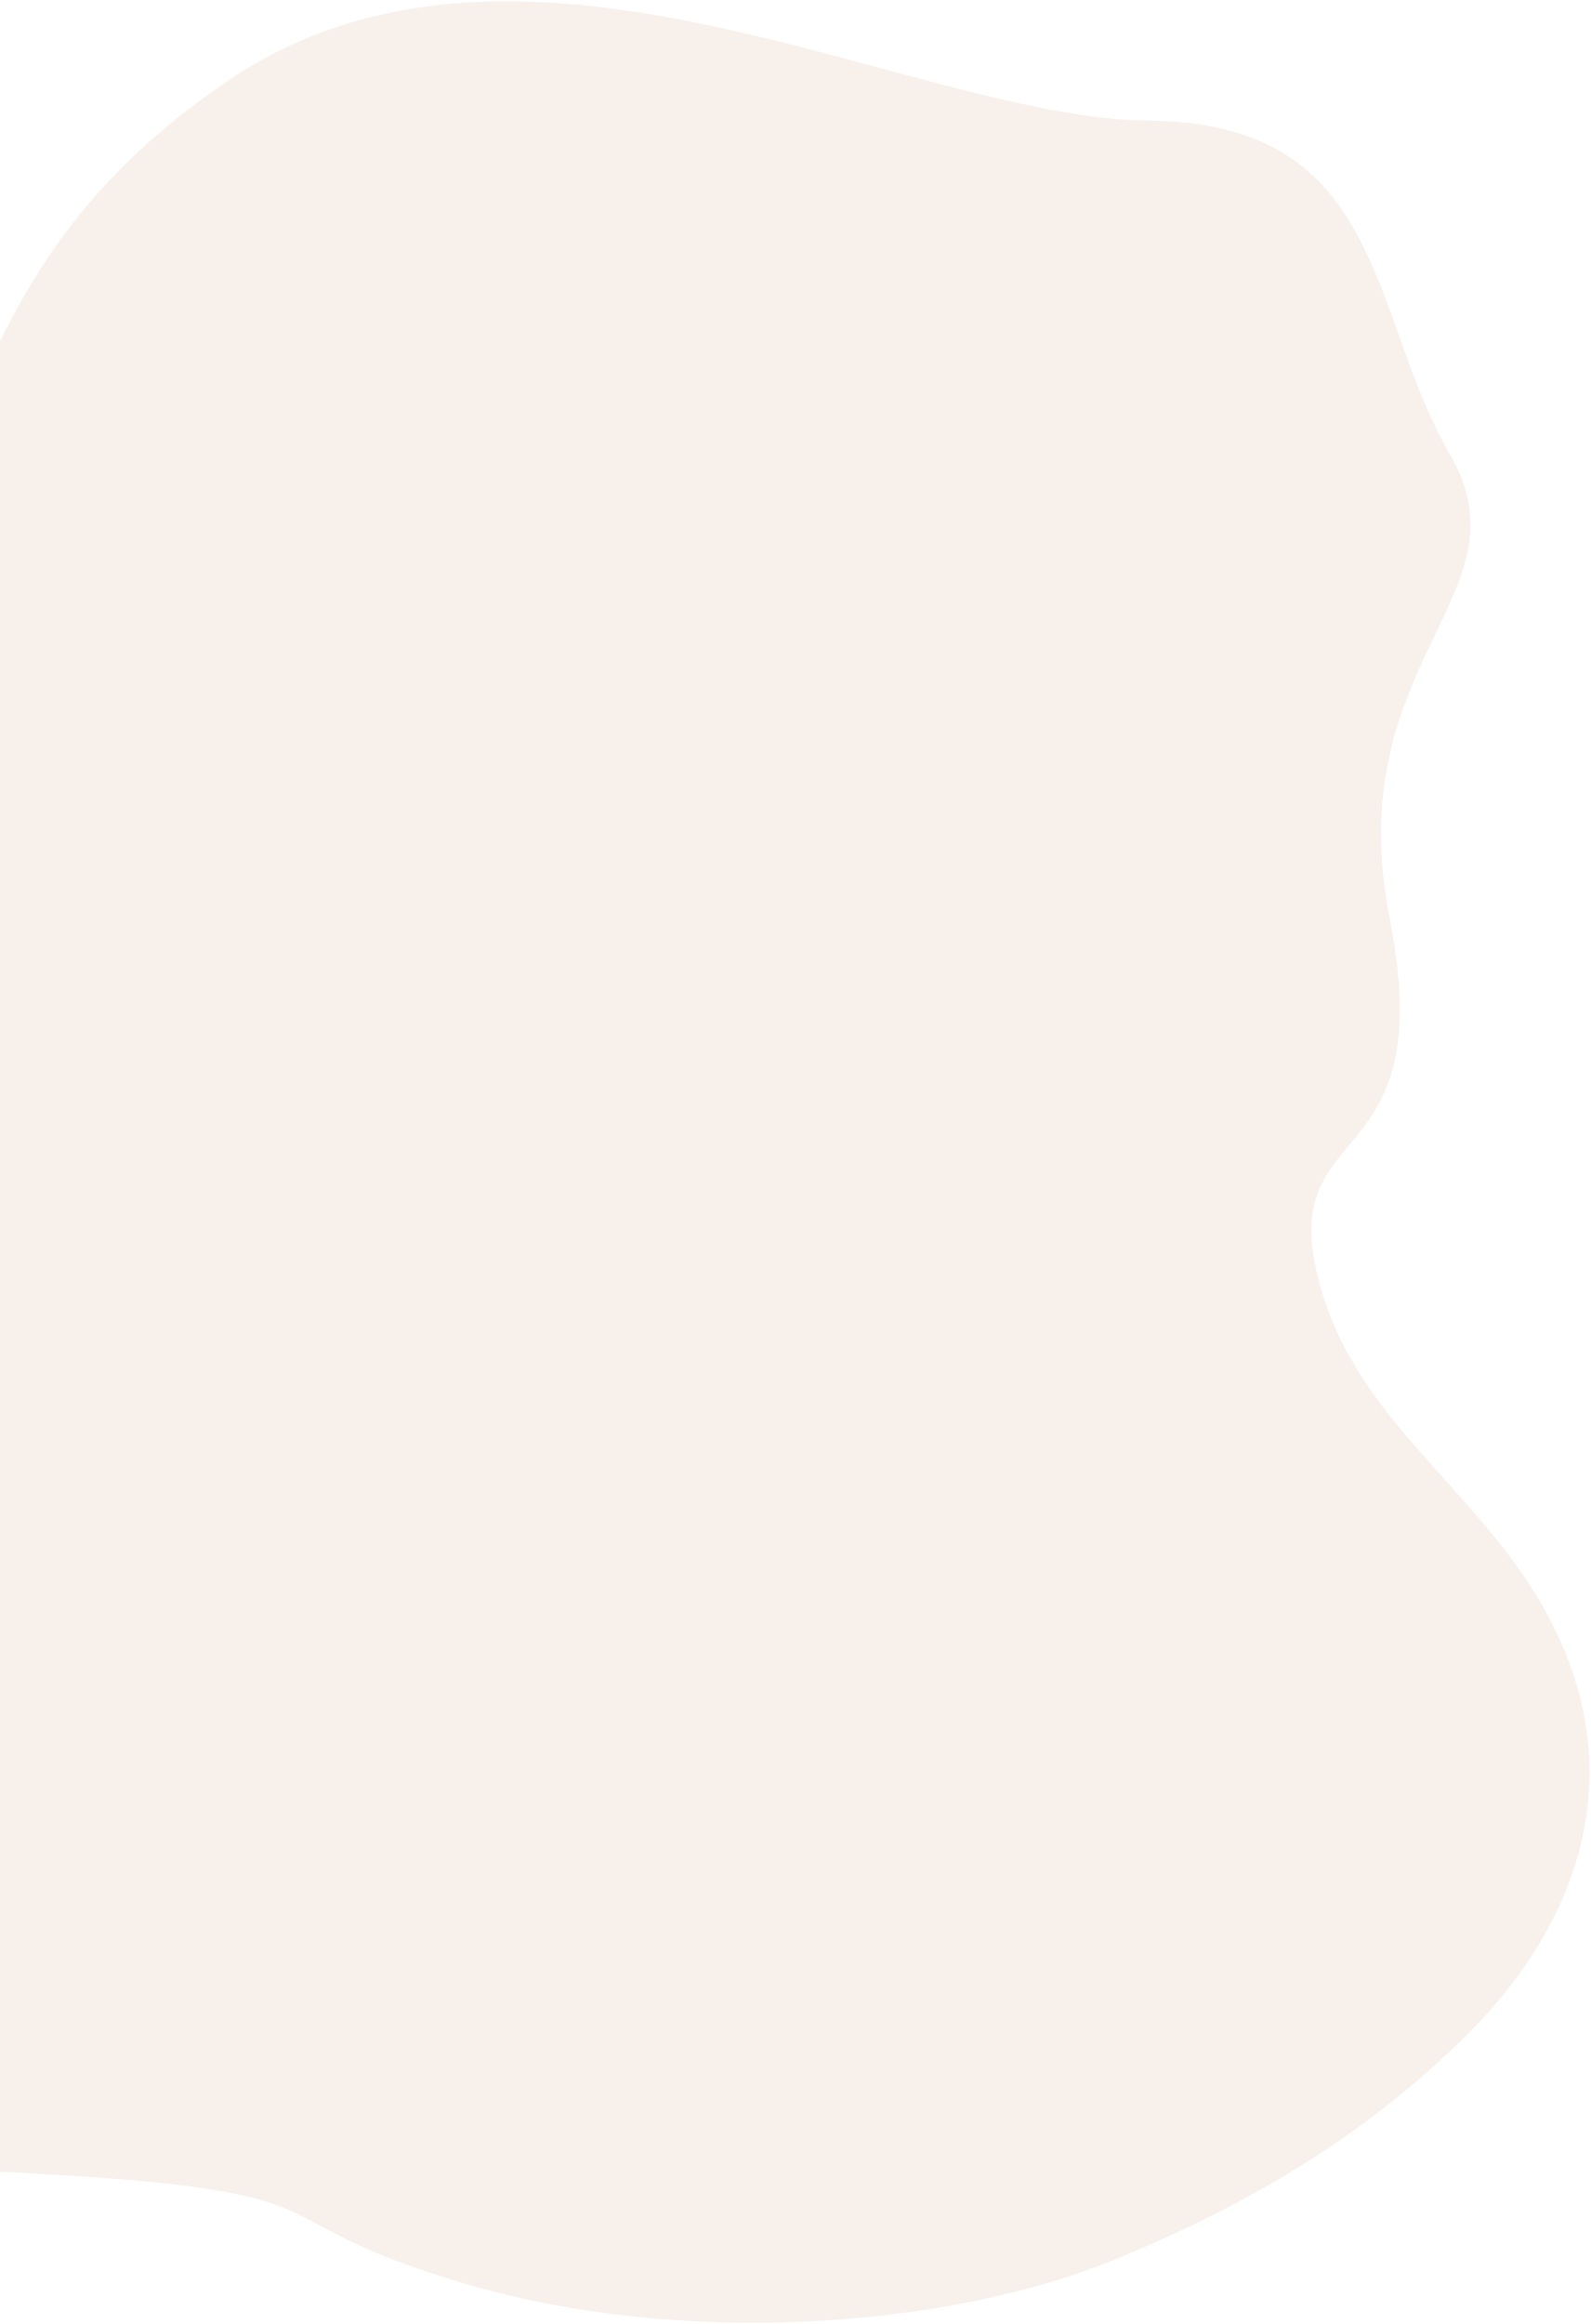
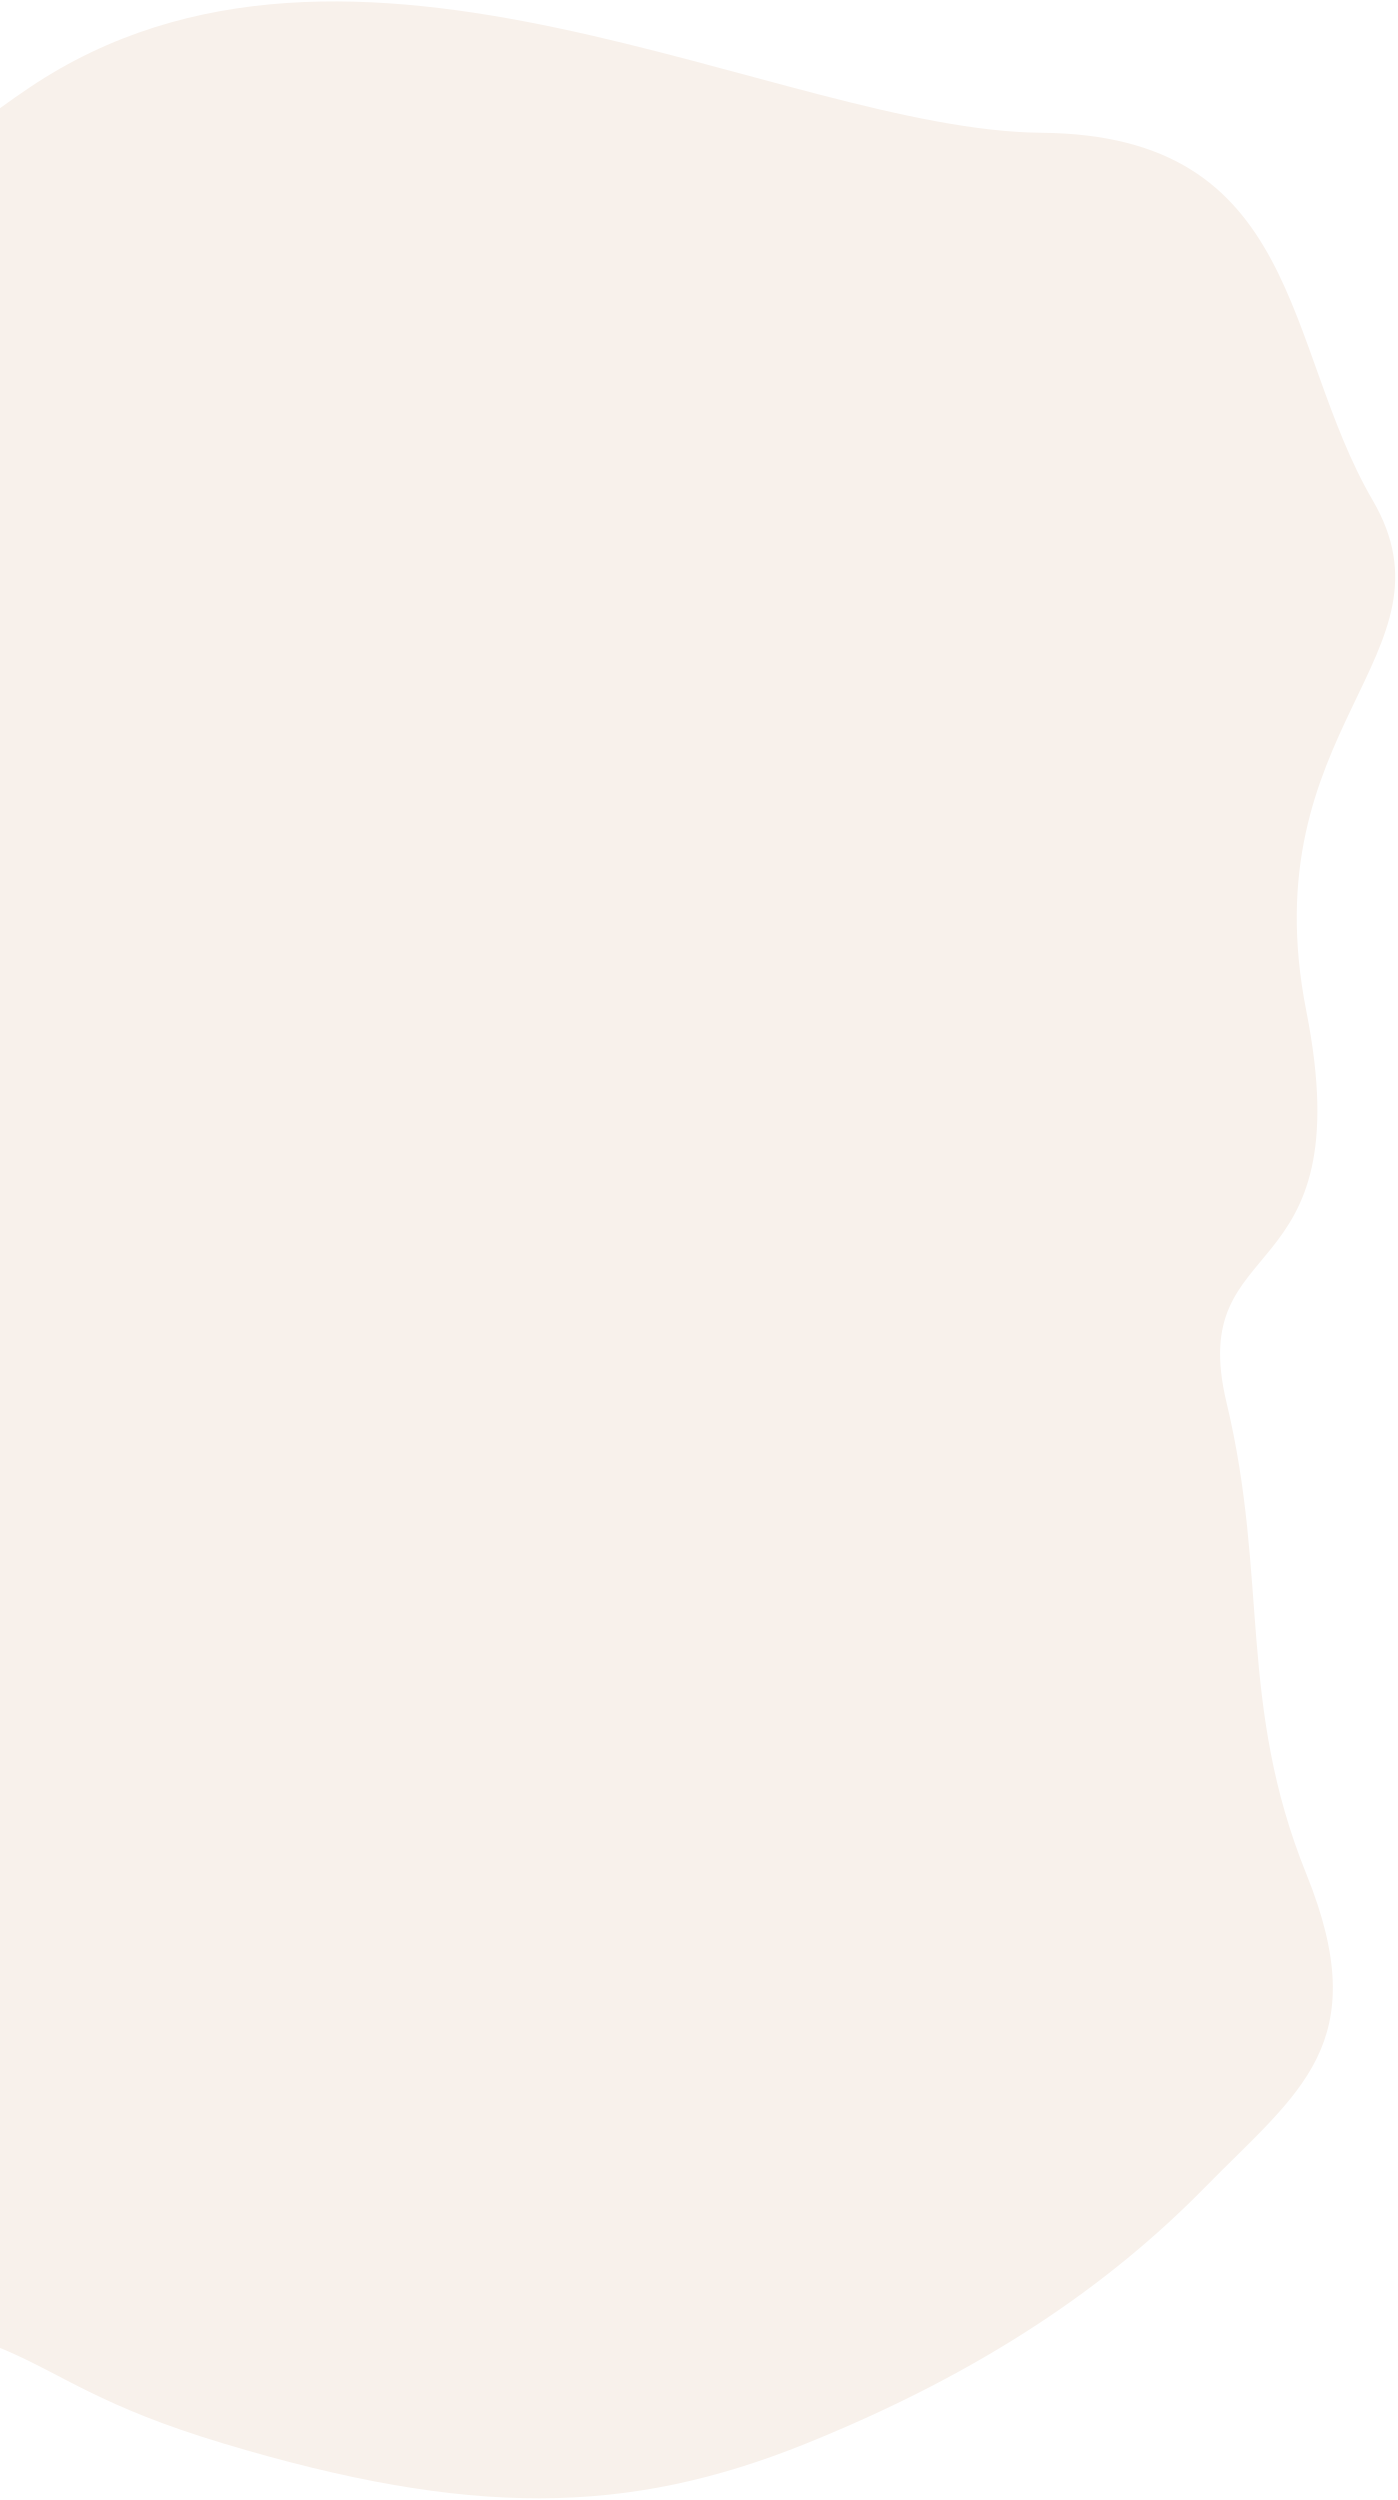
- <svg xmlns="http://www.w3.org/2000/svg" width="580px" height="847px" viewBox="0 0 580 847" version="1.1">
+ <svg xmlns="http://www.w3.org/2000/svg" width="463px" height="828px" viewBox="0 0 463 828" version="1.1">
  <g id="Page-1" stroke="none" stroke-width="1" fill="none" fill-rule="evenodd">
-     <g id="Home" transform="translate(0, -19250)" fill="#F8F1EB">
-       <path d="M-109.142,20174 C-173.09,20174 -222.194,20162.738 -263.202,20144.879 C-304.209,20127.021 -345.734,20091.29 -345.734,20030.571 C-345.734,19969.852 -304.622,19927.951 -313.488,19868.88 C-322.353,19809.809 -368.503,19852.855 -386.56,19758.55 C-404.617,19664.244 -478.804,19668.428 -470.328,19609.883 C-461.852,19551.338 -494.045,19488.981 -414.188,19455.911 C-334.33,19422.841 -234.768,19290.005 -109.142,19316.461 C16.485,19342.917 33.57,19428.107 120.652,19480.775 C207.735,19533.443 195.139,19540.287 258.332,19530 C321.524,19519.713 321.524,19480.775 399.573,19480.775 C477.623,19480.775 542.377,19564.229 542.377,19609.883 C542.377,19655.536 628.414,19724.689 618.149,19810.001 C606.243,19891.442 623.422,19930.456 542.377,19973.655 C461.331,20016.855 386.617,19931.066 258.332,19990.191 C130.047,20049.315 180.316,20038.978 113.891,20092.217 C47.466,20145.457 -45.193,20174 -109.142,20174 Z" id="Path-3-Copy-3" transform="translate(74, 19743.5) scale(-1, 1) rotate(22) translate(-74, -19743.5) " />
+     <g id="Home" transform="translate(0, -8448)" fill="#F8F1EB">
+       <path d="M-136.346,9335.69 C-200.295,9335.69 -249.399,9324.428 -290.407,9306.569 C-331.414,9288.71 -360.577,9283.576 -360.577,9222.858 C-360.577,9162.139 -385.68,9127.323 -394.546,9068.252 C-403.411,9009.181 -449.561,9052.226 -467.618,8957.921 C-485.675,8863.616 -559.862,8867.8 -551.386,8809.255 C-542.91,8750.709 -575.103,8688.353 -495.246,8655.283 C-415.388,8622.213 -315.826,8489.377 -190.2,8515.833 C-64.573,8542.289 -47.489,8627.478 39.594,8680.147 C126.677,8732.815 114.081,8739.659 177.274,8729.372 C240.466,8719.085 240.466,8680.147 318.515,8680.147 C396.565,8680.147 461.319,8763.601 461.319,8809.255 C461.319,8854.908 547.356,8924.061 537.091,9009.373 C525.185,9090.813 542.364,9129.828 461.319,9173.027 C380.273,9216.227 328.971,9087.499 200.686,9146.623 C72.401,9205.748 109.05,9210.141 42.624,9263.381 C-23.801,9316.62 -72.397,9335.69 -136.346,9335.69 Z" id="Path-3-Copy-3" transform="translate(-7.058031, 8924.031) scale(-1, 1) rotate(22) translate(7.058031, -8924.031) " />
    </g>
  </g>
</svg>
